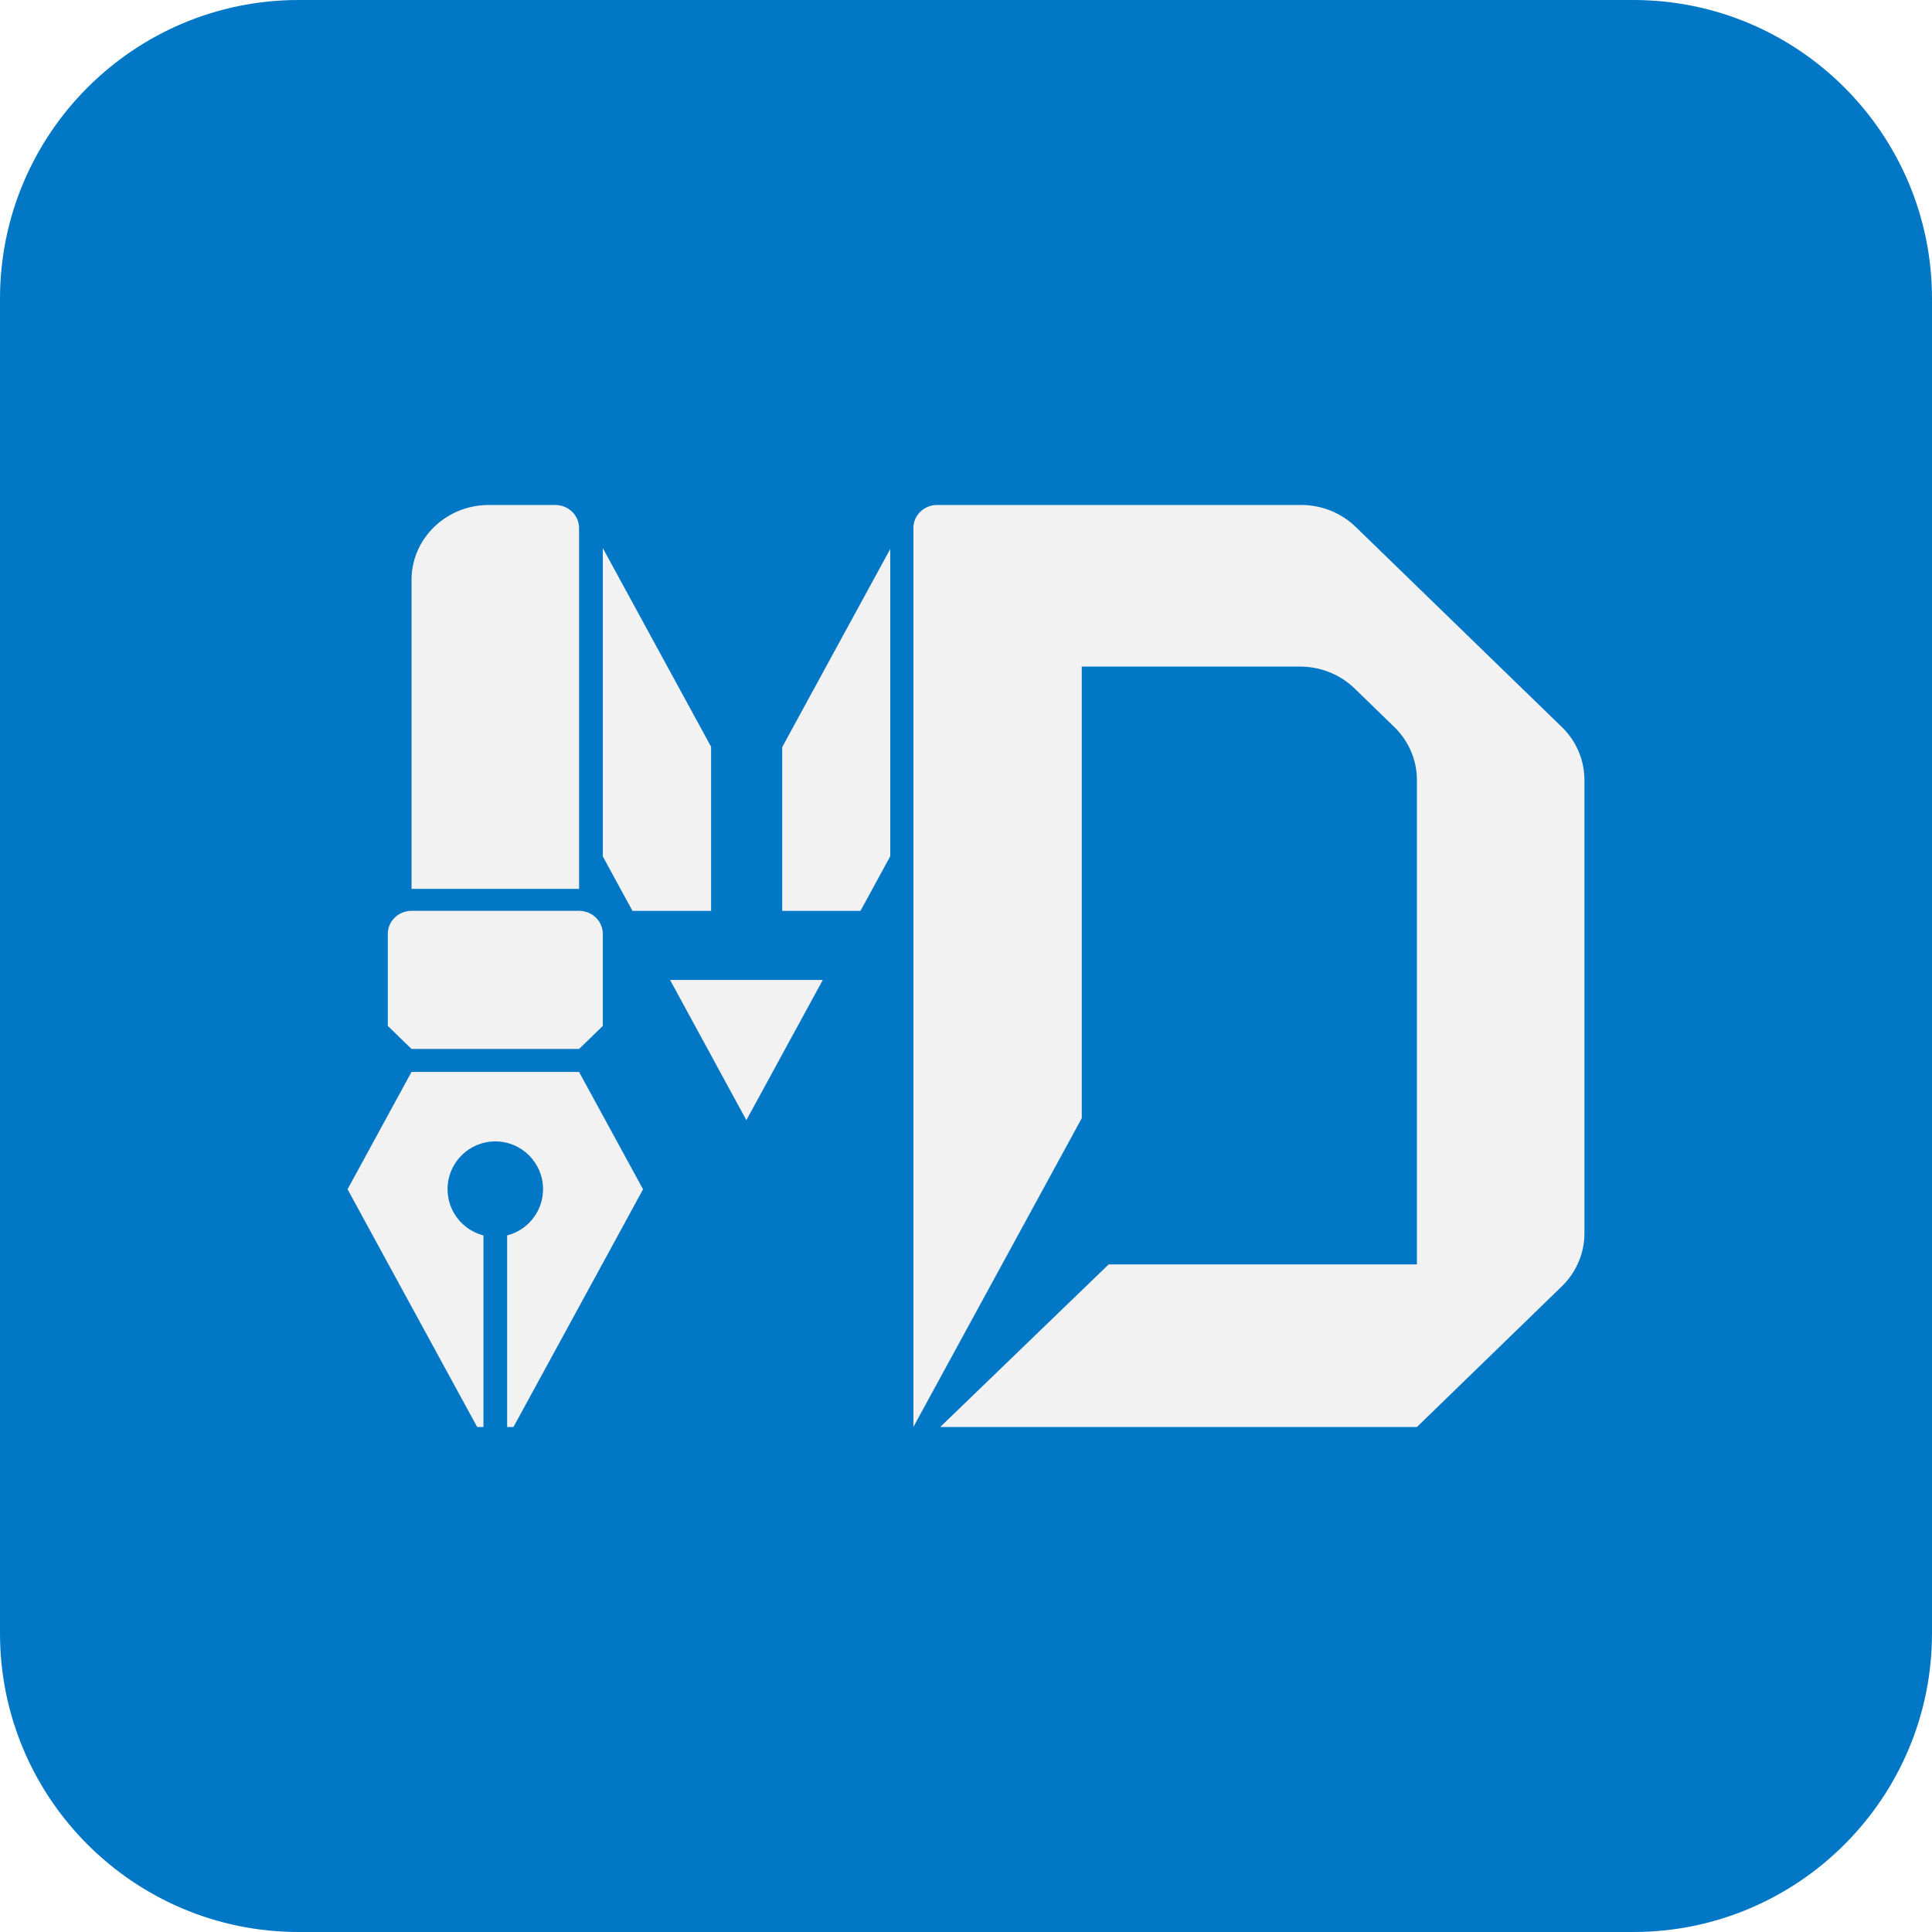
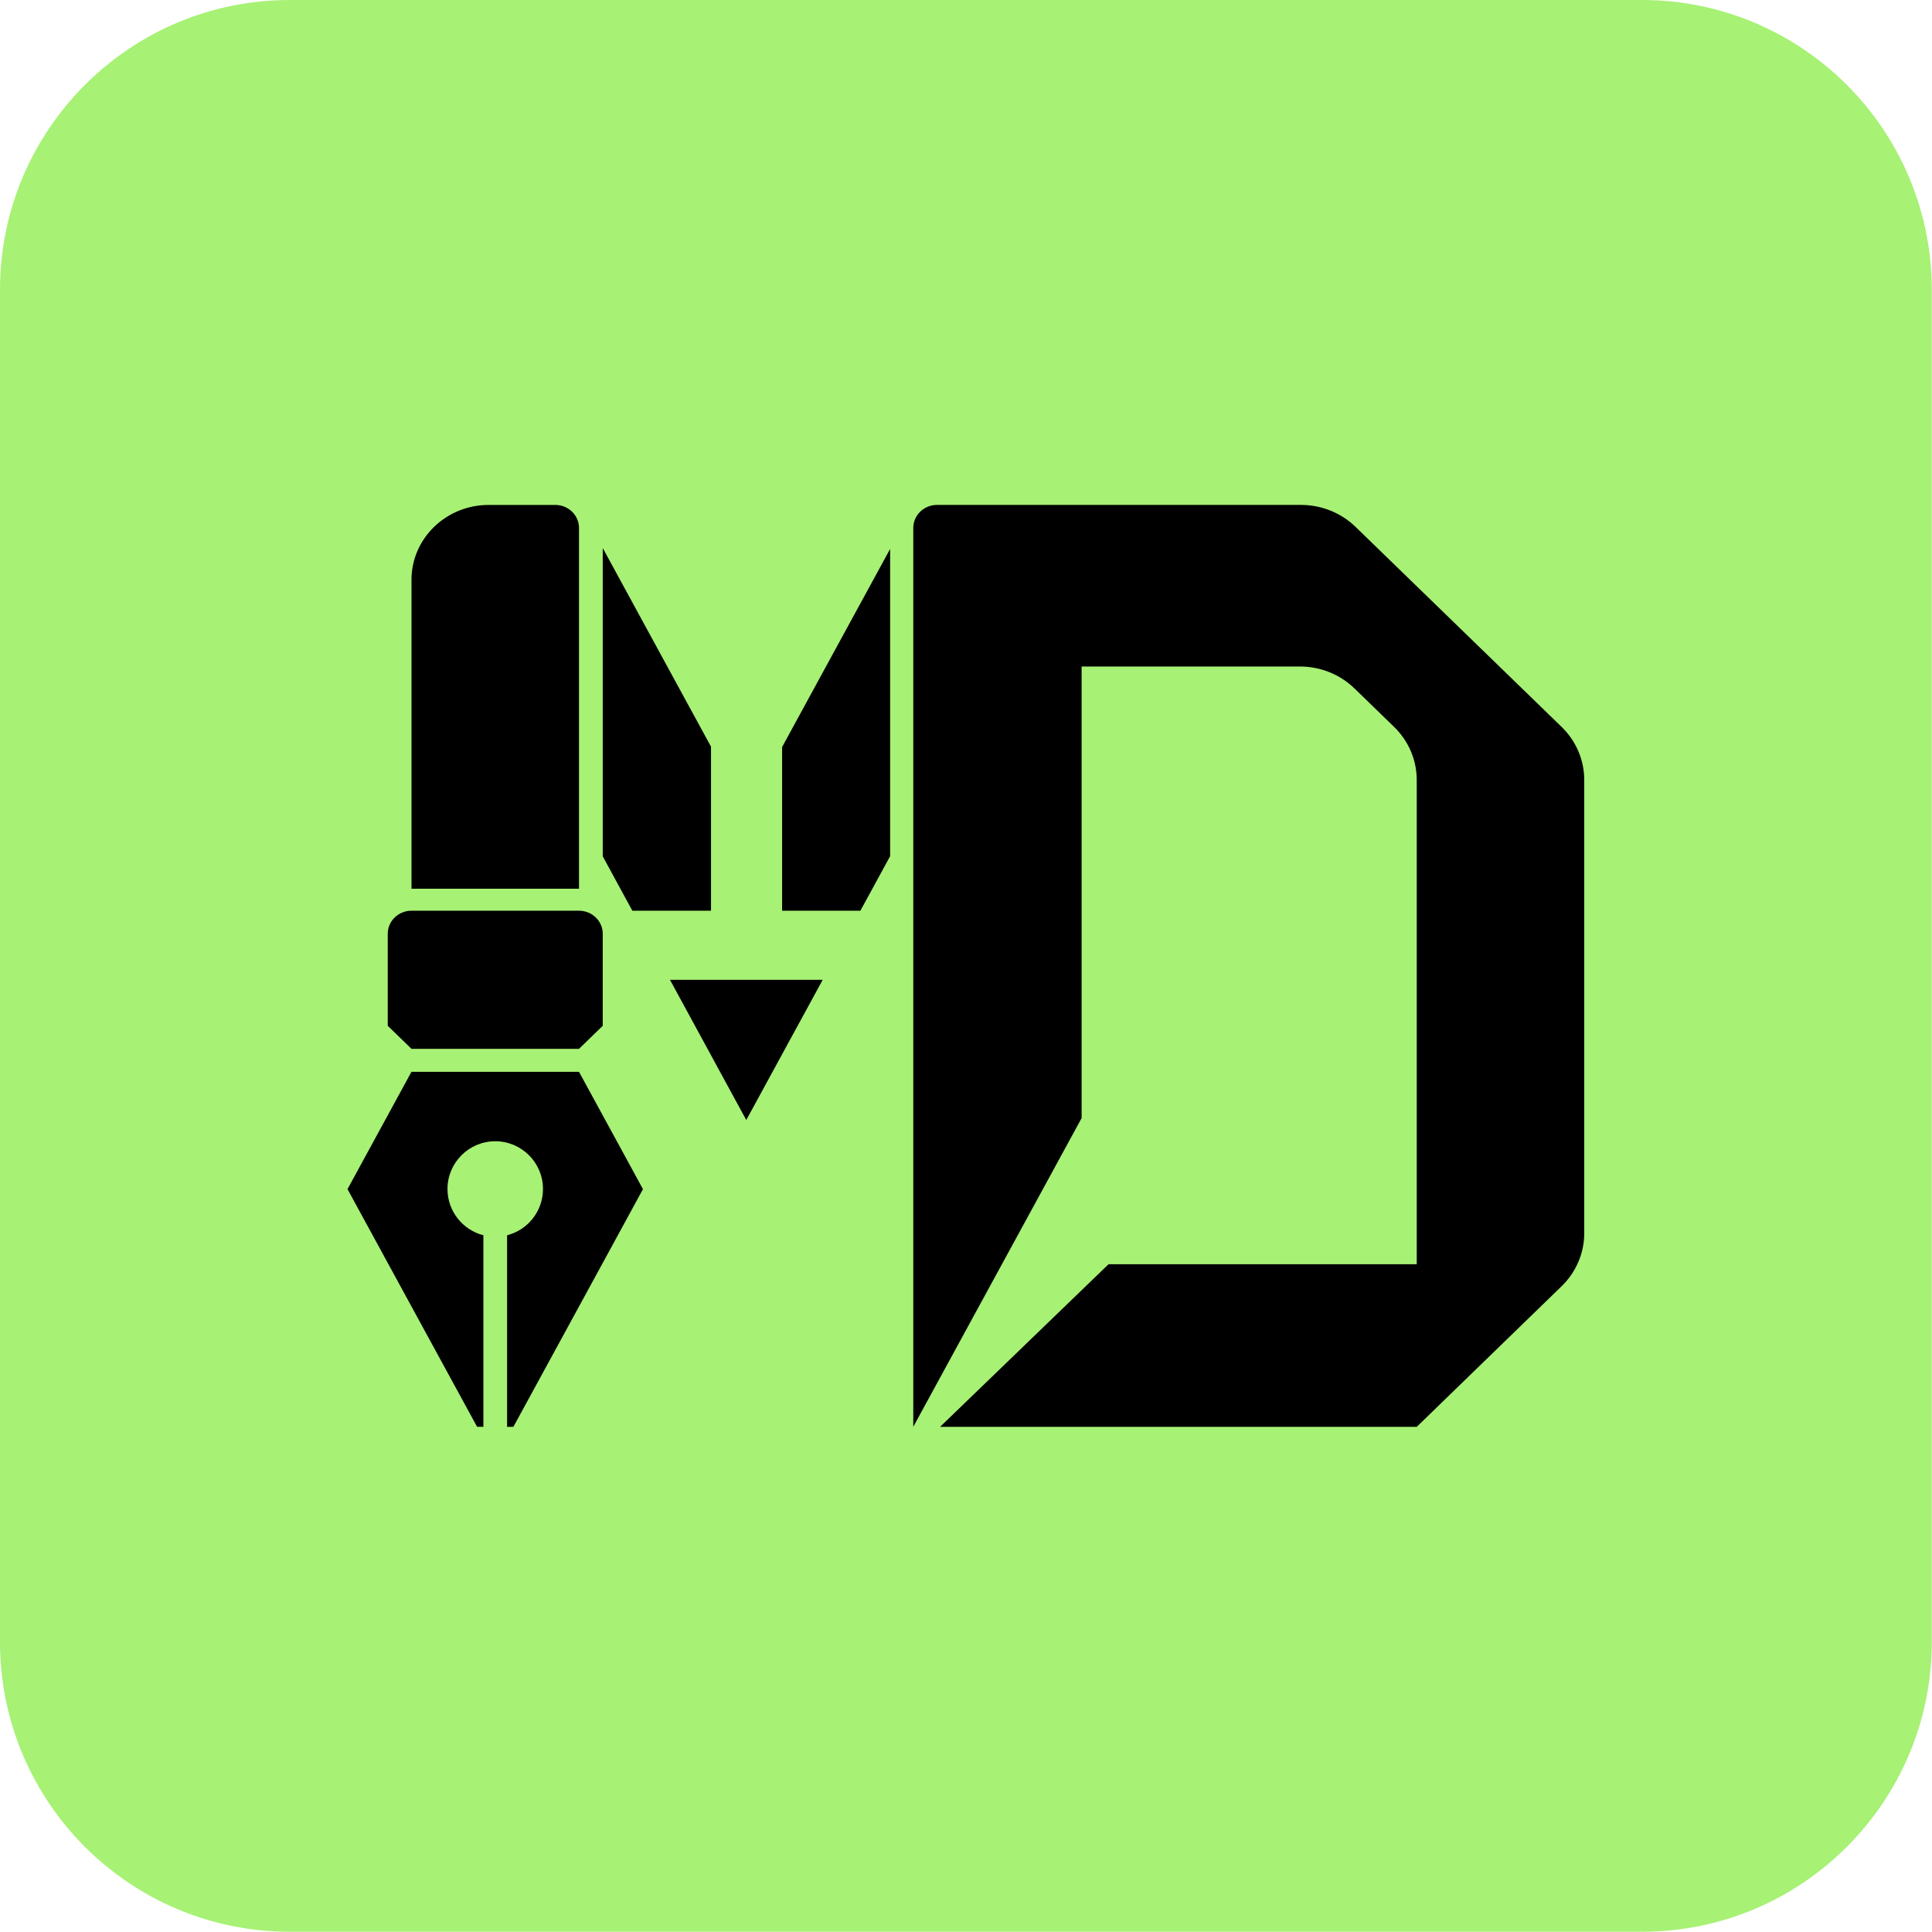
- <svg xmlns="http://www.w3.org/2000/svg" width="100%" height="100%" viewBox="0 0 1280 1280" version="1.1" xml:space="preserve" style="fill-rule:evenodd;clip-rule:evenodd;stroke-linejoin:round;stroke-miterlimit:2;">
-   <rect id="Artboard2" x="0" y="0" width="1280" height="1280" style="fill:none;" />
+ <svg xmlns="http://www.w3.org/2000/svg" width="100%" height="100%" viewBox="0 0 5334 5334" version="1.1" xml:space="preserve" style="fill-rule:evenodd;clip-rule:evenodd;stroke-linejoin:round;stroke-miterlimit:2;">
+   <rect id="Artboard2" x="0" y="0" width="5333.33" height="5333.33" style="fill:none;" />
  <clipPath id="_clip1">
-     <rect id="Artboard21" x="0" y="0" width="1280" height="1280" />
+     <rect x="0" y="0" width="5333.33" height="5333.33" />
  </clipPath>
  <g clip-path="url(#_clip1)">
-     <rect id="Artboard1" x="0" y="0" width="1280" height="1280" style="fill:none;" />
+     <rect id="Artboard1" x="0" y="0" width="5333.33" height="5333.33" style="fill:none;" />
    <g id="Black_MD_LOGO">
-       <path d="M1280,197.874l0,884.252c0,109.209 -88.665,197.874 -197.874,197.874l-884.252,0c-109.209,0 -197.874,-88.665 -197.874,-197.874l0,-884.252c0,-109.209 88.665,-197.874 197.874,-197.874l884.252,0c109.209,0 197.874,88.665 197.874,197.874Z" style="fill:#0277c5;" />
+       <path d="M5333.33,800l0,3733.33c0,441.532 -358.468,800 -800,800l-3733.33,0c-441.532,0 -800,-358.468 -800,-800l-0,-3733.33c-0,-441.532 358.468,-800 800,-800l3733.33,-0c441.532,-0 800,358.468 800,800Z" style="fill:#a7f175;" />
      <g id="Black_MD_LOGO_2_">
        <g id="MD_2_">
-           <path d="M471.118,494.75l0,108.713l-52.097,0l-7.952,-14.575l-11.685,-21.496l0,-204.248l42.783,78.5l28.951,53.106Z" style="fill:#f2f2f2;fill-rule:nonzero;" />
-           <path d="M589.811,363.72l-0,203.572l-11.762,21.596l-7.952,14.575l-51.865,0l0,-108.469l29.072,-53.35l42.507,-77.924Z" style="fill:#f2f2f2;fill-rule:nonzero;" />
-           <path d="M1049.73,516.767l-0,300.369c-0,13.157 -5.393,25.793 -14.985,35.108l-96.01,93.197l-315.83,-0l111.616,-107.75l204.214,0l0,-320.924c0,-13.158 -5.394,-25.794 -14.984,-35.108l-26.237,-25.473c-9.592,-9.315 -22.605,-14.553 -36.161,-14.553l-144.663,0l-0,299.206l-25.672,47.092l-27.135,49.749l-58.742,107.717l-0,-595.565c-0,-8.44 7.032,-15.273 15.726,-15.273l241.173,0c13.555,0 26.569,5.238 36.16,14.553l136.545,132.547c9.592,9.314 14.985,21.95 14.985,35.108Z" style="fill:#f2f2f2;fill-rule:nonzero;" />
-           <path d="M383.647,349.832l-0,239.056l-110.996,0l0,-204.669c0,-27.422 22.904,-49.65 51.146,-49.65l44.112,0c8.705,0 15.738,6.834 15.738,15.263Z" style="fill:#f2f2f2;fill-rule:nonzero;" />
-           <path d="M545.134,649.237l-24.942,45.729l-1.96,3.633l-6.346,11.617l-17.211,31.575l-0.177,0.344l-17.399,-31.919l-5.981,-11.031l-2.303,-4.219l-24.886,-45.729l101.205,0Z" style="fill:#f2f2f2;fill-rule:nonzero;" />
-           <path d="M320.297,818.498l0,126.921l-4.164,0l-43.482,-79.741l-15.272,-28.009l-0.465,-0.842l-26.647,-48.907l26.647,-48.886l15.726,-28.851l110.995,0l15.727,28.829l26.669,48.929l-26.647,48.909l-0.465,0.841l-15.272,28.009l-43.482,79.741l-4.164,-0l-0,-126.943c13.669,-3.496 23.786,-15.903 23.786,-30.654c0,-17.462 -14.177,-31.639 -31.637,-31.639c-17.462,-0 -31.639,14.177 -31.639,31.639c-0,14.751 10.117,27.158 23.786,30.654Z" style="fill:#f2f2f2;fill-rule:nonzero;" />
-           <path d="M399.384,618.725l0,60.969c-6.146,5.958 -9.591,9.303 -15.726,15.272l-111.007,0c-6.146,-5.958 -9.591,-9.304 -15.726,-15.272l0,-60.969c0,-8.429 7.044,-15.273 15.726,-15.273l110.996,0c8.694,0.011 15.737,6.844 15.737,15.273Z" style="fill:#f2f2f2;fill-rule:nonzero;" />
+           <path d="M1962.99,2061.46l0,452.974l-217.072,-0l-33.133,-60.73l-48.685,-89.568l-0,-851.035l178.262,327.087l120.628,221.272Z" style="fill-rule:nonzero;" />
+           <path d="M2457.54,1515.5l-0,848.218l-49.006,89.984l-33.134,60.73l-216.103,-0l-0,-451.958l121.133,-222.288l177.11,-324.686Z" style="fill-rule:nonzero;" />
+           <path d="M4373.89,2153.2l-0,1251.54c-0,54.823 -22.47,107.473 -62.436,146.282l-400.041,388.322l-1315.96,-0l465.066,-448.957l850.893,-0l-0,-1337.18c-0,-54.823 -22.474,-107.473 -62.436,-146.282l-109.32,-106.14c-39.966,-38.809 -94.185,-60.635 -150.671,-60.635l-602.762,-0l-0,1246.69l-106.967,196.218l-113.063,207.286l-244.757,448.821l-0,-2481.52c-0,-35.165 29.302,-63.636 65.526,-63.636l1004.89,0c56.482,0 110.705,21.827 150.667,60.636l568.938,552.281c39.966,38.809 62.436,91.459 62.436,146.282Z" style="fill-rule:nonzero;" />
+           <path d="M1598.53,1457.63l0,996.069l-462.481,0l0,-852.787c0,-114.259 95.433,-206.875 213.107,-206.875l183.801,0c36.271,0 65.573,28.475 65.573,63.593Z" style="fill-rule:nonzero;" />
+           <path d="M2271.39,2705.15l-103.924,190.539l-8.165,15.136l-26.443,48.406l-71.712,131.562l-0.737,1.432l-72.496,-132.994l-24.921,-45.963l-9.597,-17.579l-103.692,-190.539l421.687,0Z" style="fill-rule:nonzero;" />
+           <path d="M1334.57,3410.41l-0,528.839l-17.351,-0l-181.174,-332.256l-63.636,-116.701l-1.937,-3.511l-111.026,-203.78l111.026,-203.689l65.526,-120.212l462.481,-0l65.526,120.117l111.121,203.874l-111.026,203.784l-1.938,3.507l-63.636,116.705l-181.173,332.252l-17.351,-0l-0,-528.929c56.953,-14.565 99.11,-66.263 99.11,-127.726c-0,-72.757 -59.071,-131.828 -131.824,-131.828c-72.757,-0 -131.828,59.071 -131.828,131.828c-0,61.463 42.156,113.161 99.11,127.726Z" style="fill-rule:nonzero;" />
+           <path d="M1664.1,2578.02l-0,254.037c-25.612,24.827 -39.962,38.762 -65.527,63.636l-462.528,0c-25.611,-24.827 -39.962,-38.766 -65.526,-63.636l0,-254.037c0,-35.119 29.349,-63.636 65.526,-63.636l462.481,-0c36.225,0.047 65.574,28.517 65.574,63.636Z" style="fill-rule:nonzero;" />
        </g>
      </g>
    </g>
  </g>
</svg>
